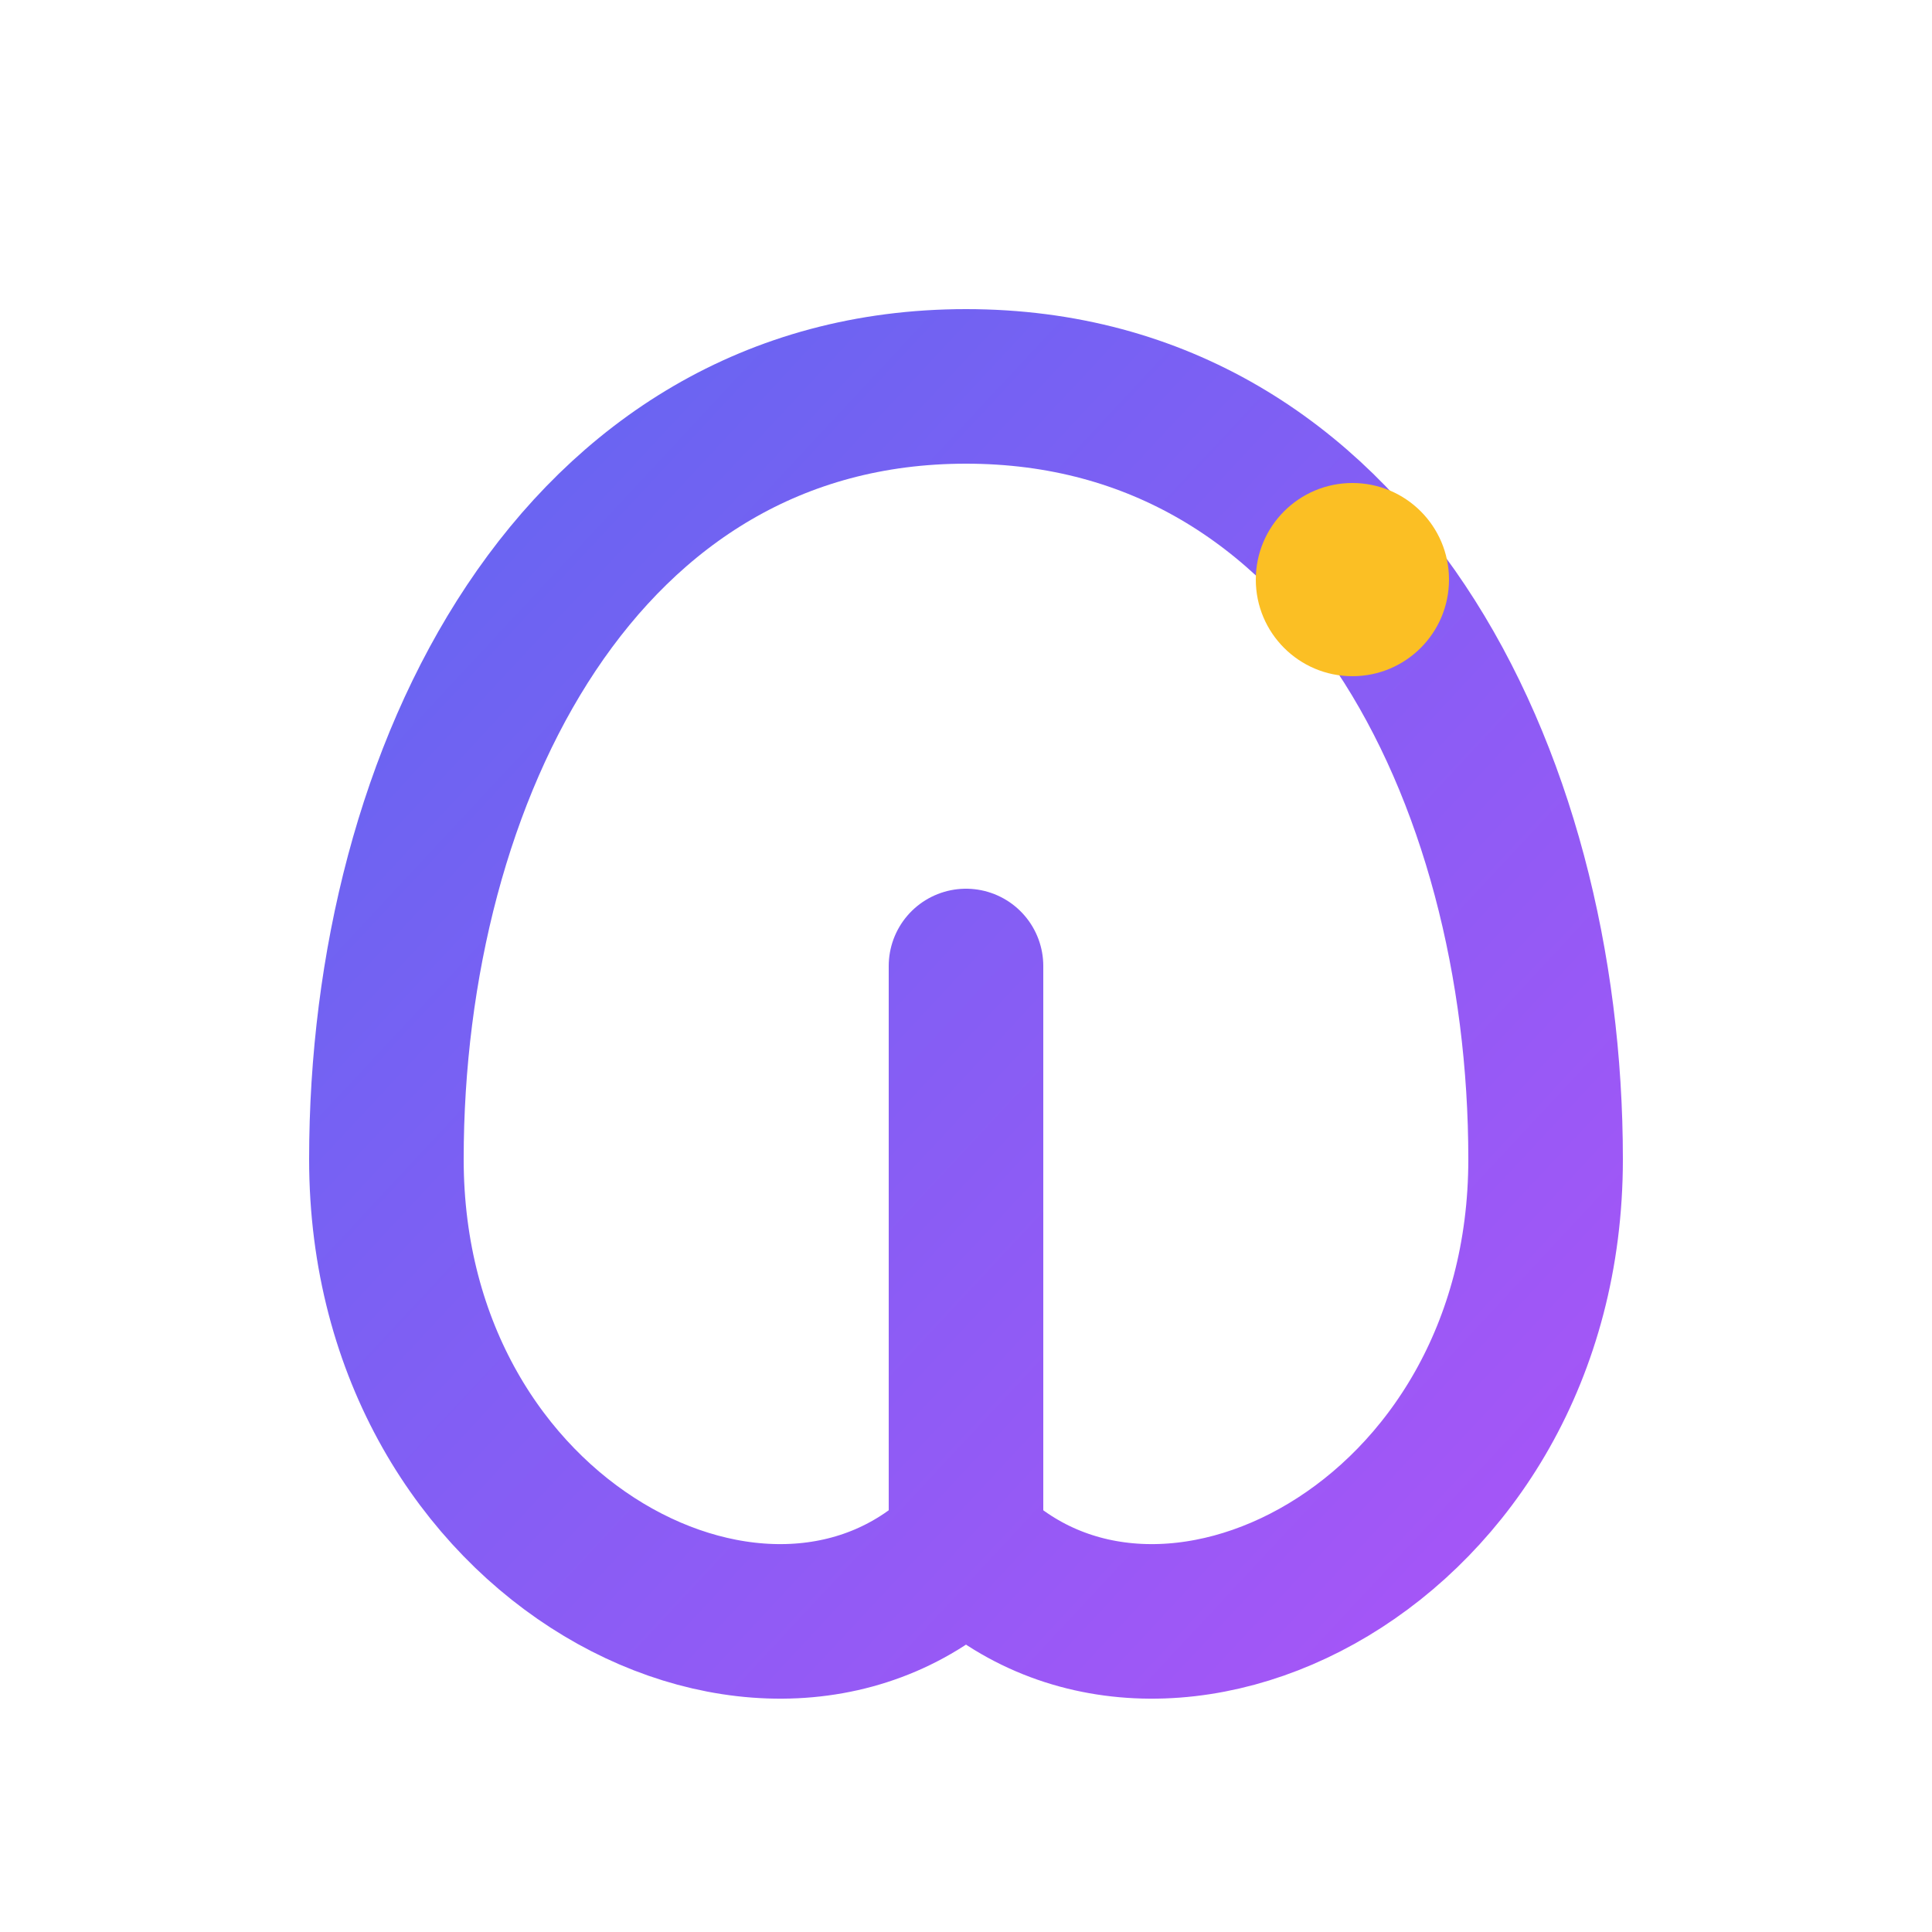
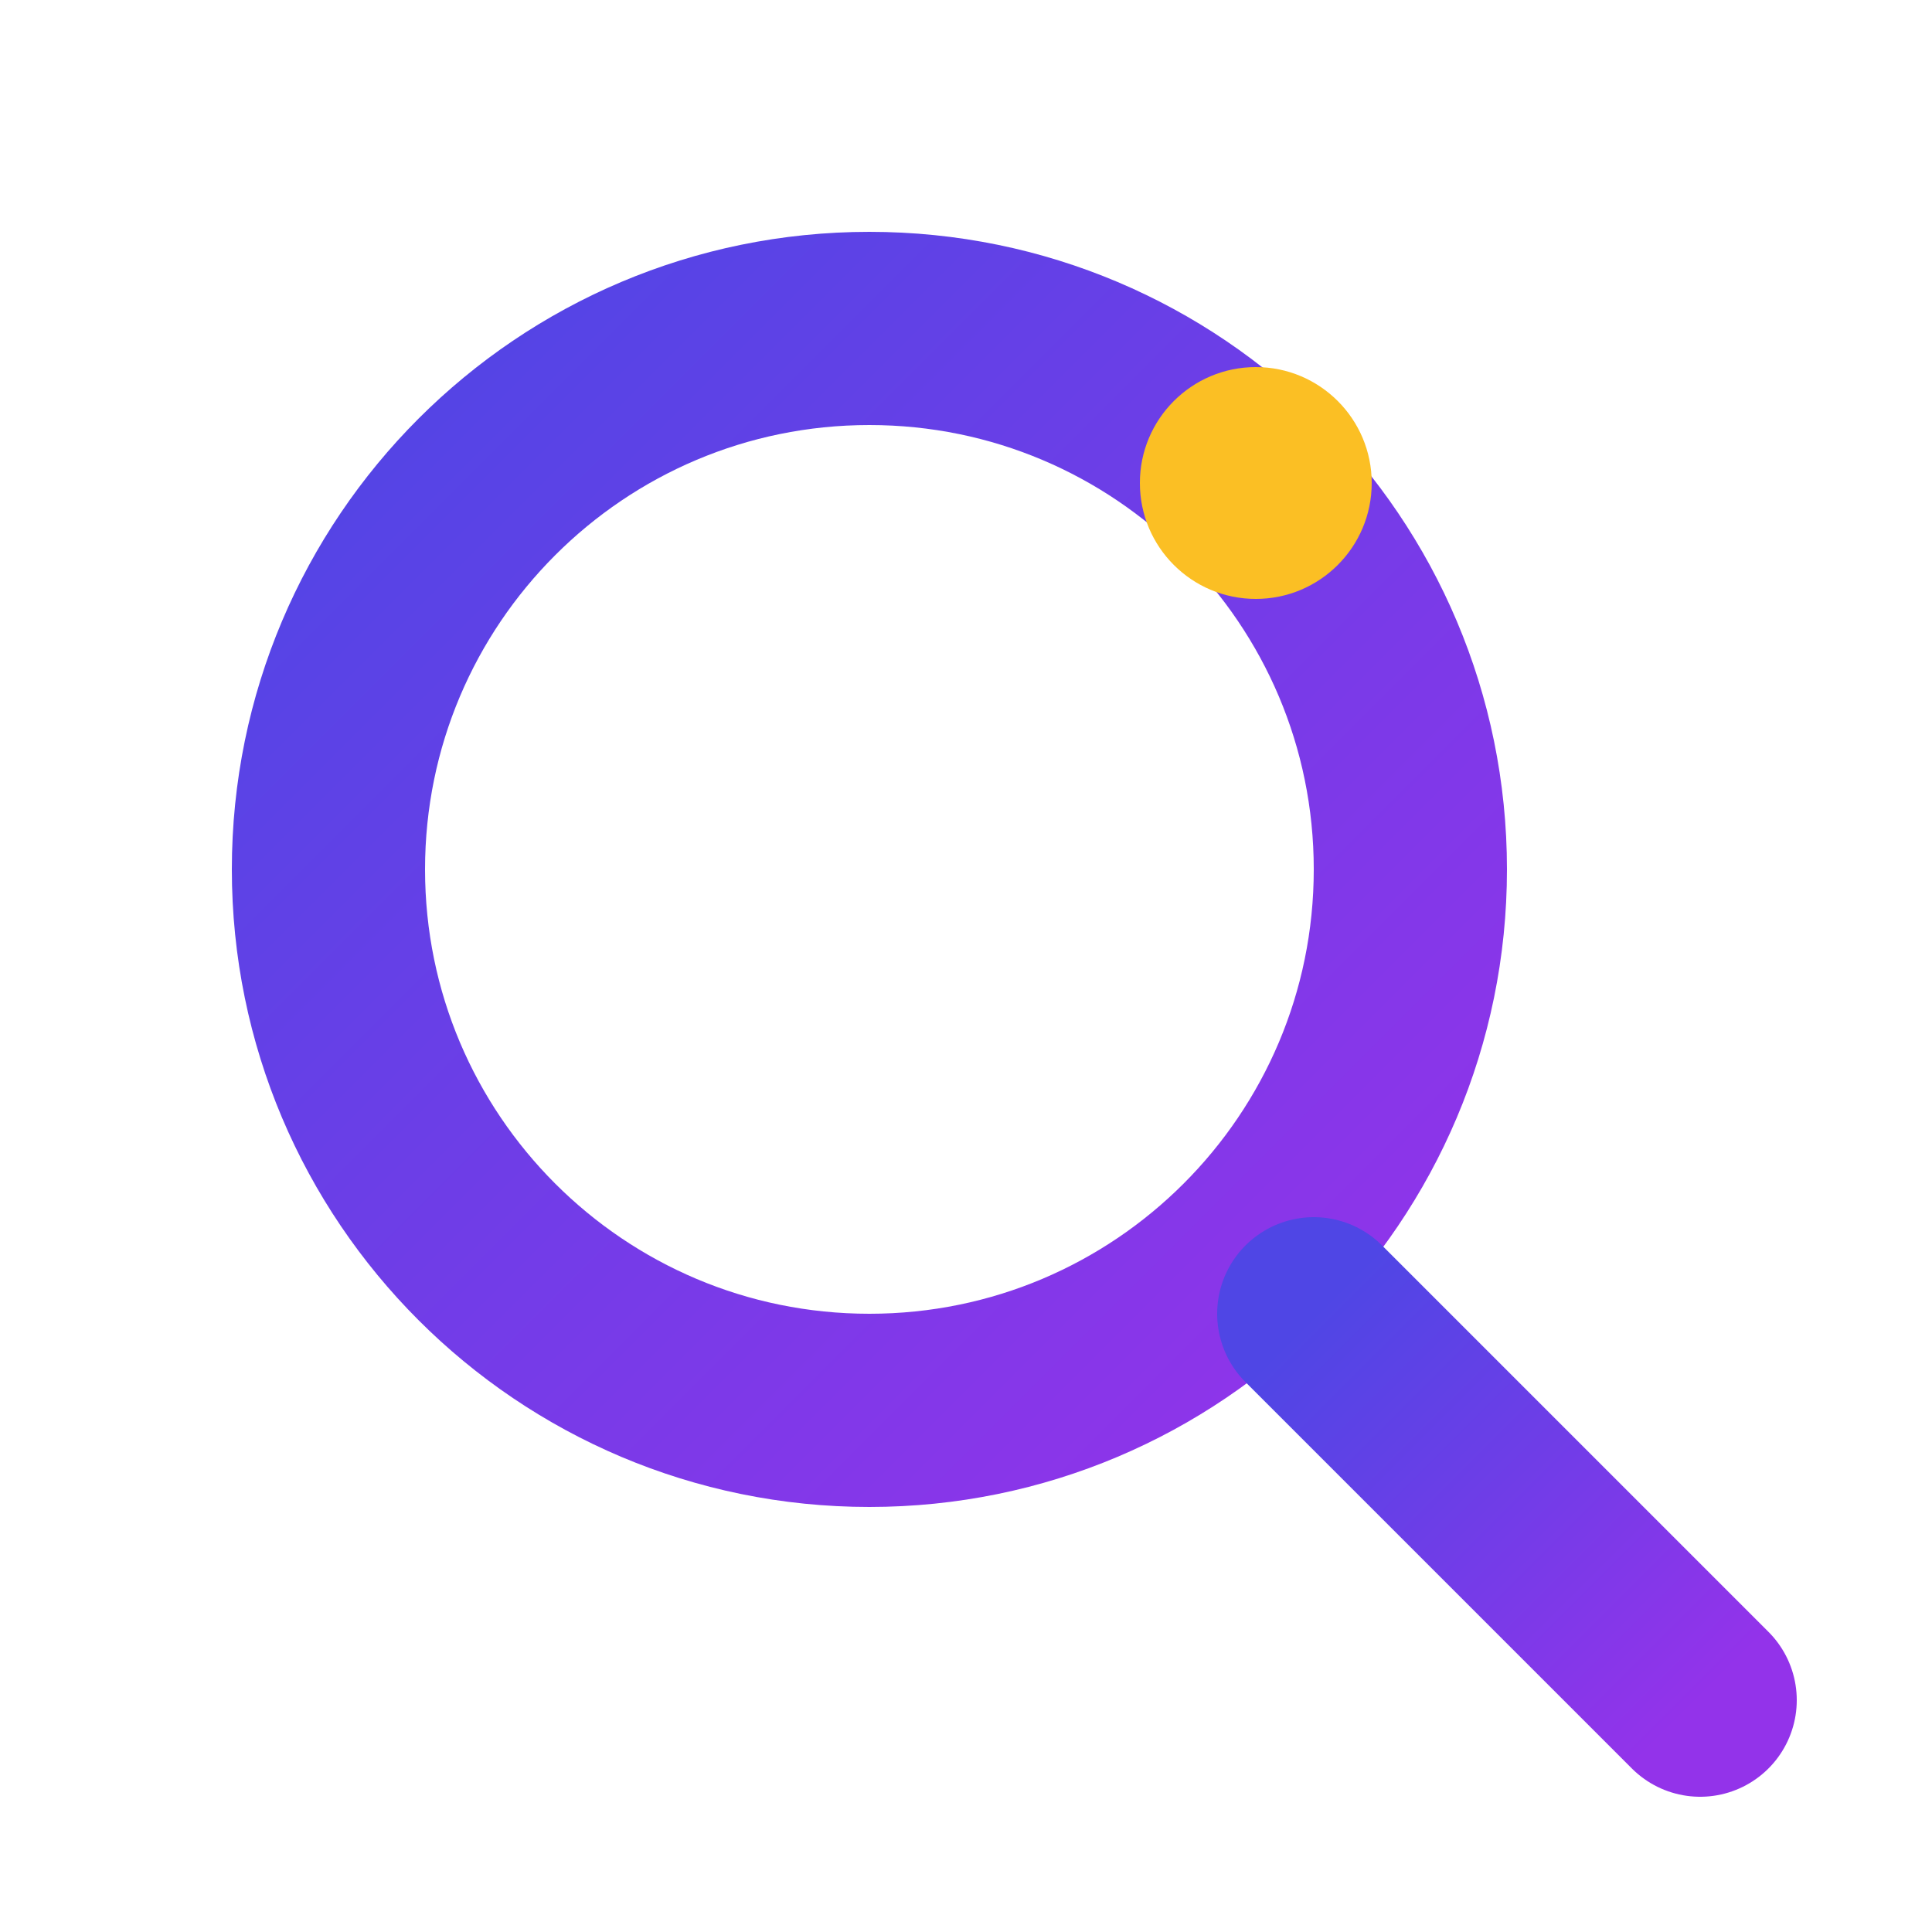
<svg xmlns="http://www.w3.org/2000/svg" viewBox="0 0 100 100" fill="none">
  <defs>
    <linearGradient id="grad" x1="0%" y1="0%" x2="100%" y2="100%">
-       <stop offset="0%" style="stop-color:#6366f1;stop-opacity:1" />
-       <stop offset="100%" style="stop-color:#a855f7;stop-opacity:1" />
+       <stop offset="0%" style="stop-color:#4f46e5;stop-opacity:1" />
+       <stop offset="100%" style="stop-color:#9333ea;stop-opacity:1" />
    </linearGradient>
  </defs>
-   <path d="M50 20 C 30 20, 20 40, 20 60 C 20 80, 40 90, 50 80 C 60 90, 80 80, 80 60 C 80 40, 70 20, 50 20 Z M 50 80 L 50 50" stroke="url(#grad)" stroke-width="8" stroke-linecap="round" stroke-linejoin="round" fill="none" />
-   <circle cx="70" cy="30" r="5" fill="#fbbf24" />
+   <circle cx="45" cy="45" r="28" stroke="url(#grad)" stroke-width="10" />
+   <path d="M68 68 L88 88" stroke="url(#grad)" stroke-width="10" stroke-linecap="round" />
+   <circle cx="65" cy="25" r="6" fill="#fbbf24" />
</svg>
